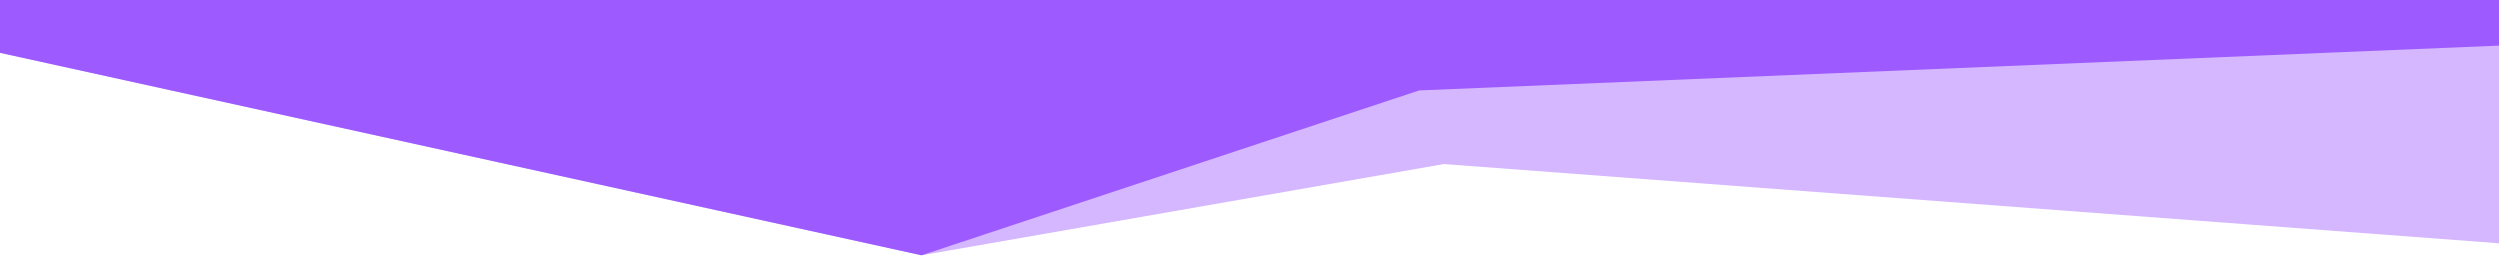
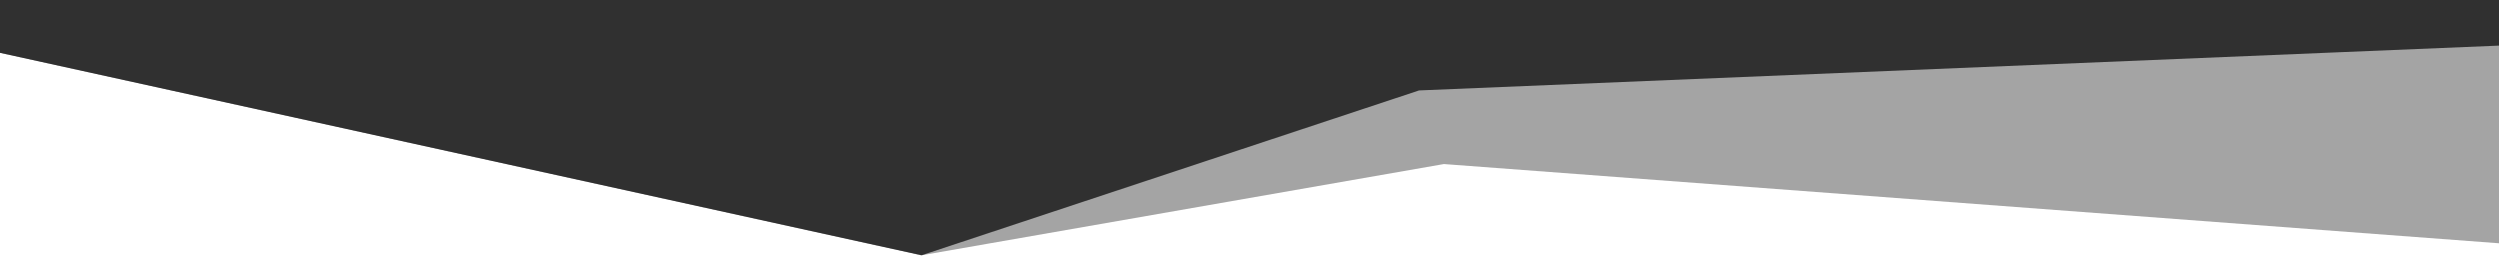
<svg xmlns="http://www.w3.org/2000/svg" version="1.1" id="Layer_1" x="0px" y="0px" viewBox="0 0 312.4 31.9" style="enable-background:new 0 0 312.4 31.9;" xml:space="preserve">
  <style type="text/css">
- 	.st0{opacity:0.44;fill:#9D5AFF;}
- 	.st1{fill:#9D5AFF;}
+ 	.st0{opacity:0.44;fill:#303030;}
+ 	.st1{fill:#303030;}
</style>
  <g id="Group_31">
    <path id="Path_28" class="st0" d="M0-110V6.6l115.2,25.3l65.3-11.4l131.9,9.9v-154.9l-24.3,2.4l-34.5-16l-128.2,36.4l-53-16L0-110z   " />
    <path id="Path_29" class="st1" d="M0-91.5V6.6l115.2,25.3l62.2-20.6l135-5.6v-114.8l-24.3,5.6l-34.5-34.6l-128.2,36.4l-53-16   L0-91.5z" />
  </g>
</svg>
